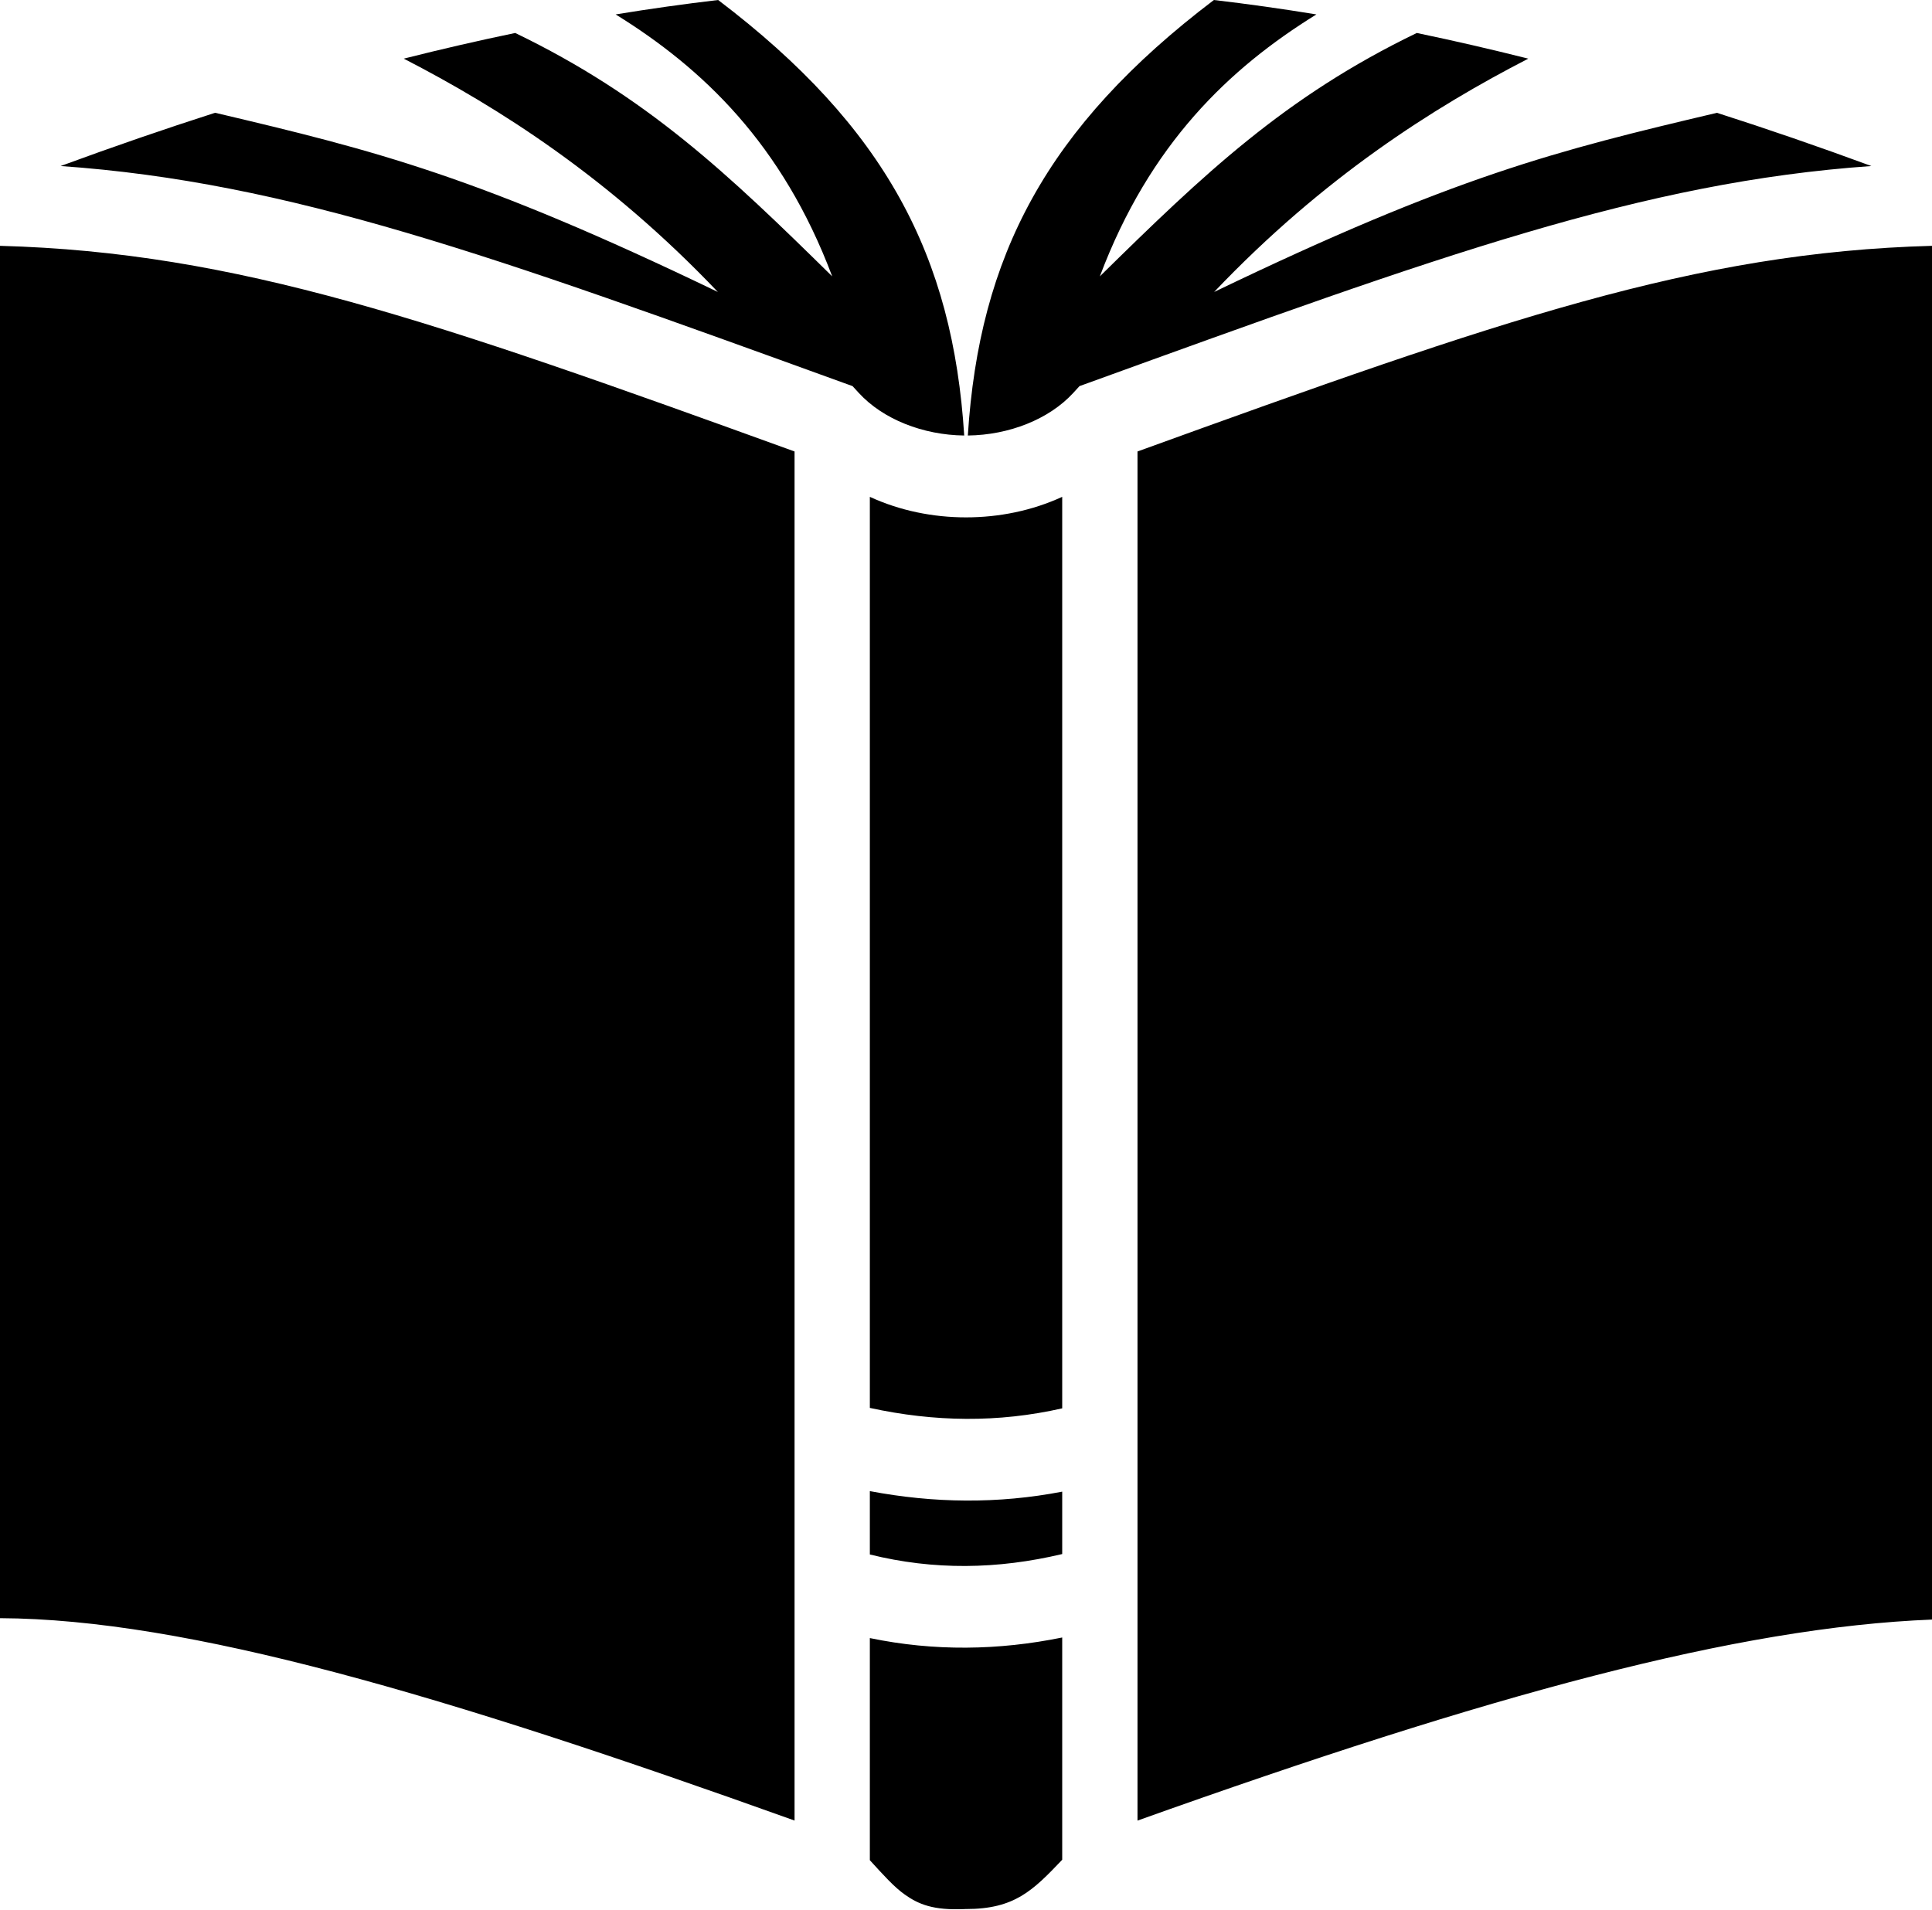
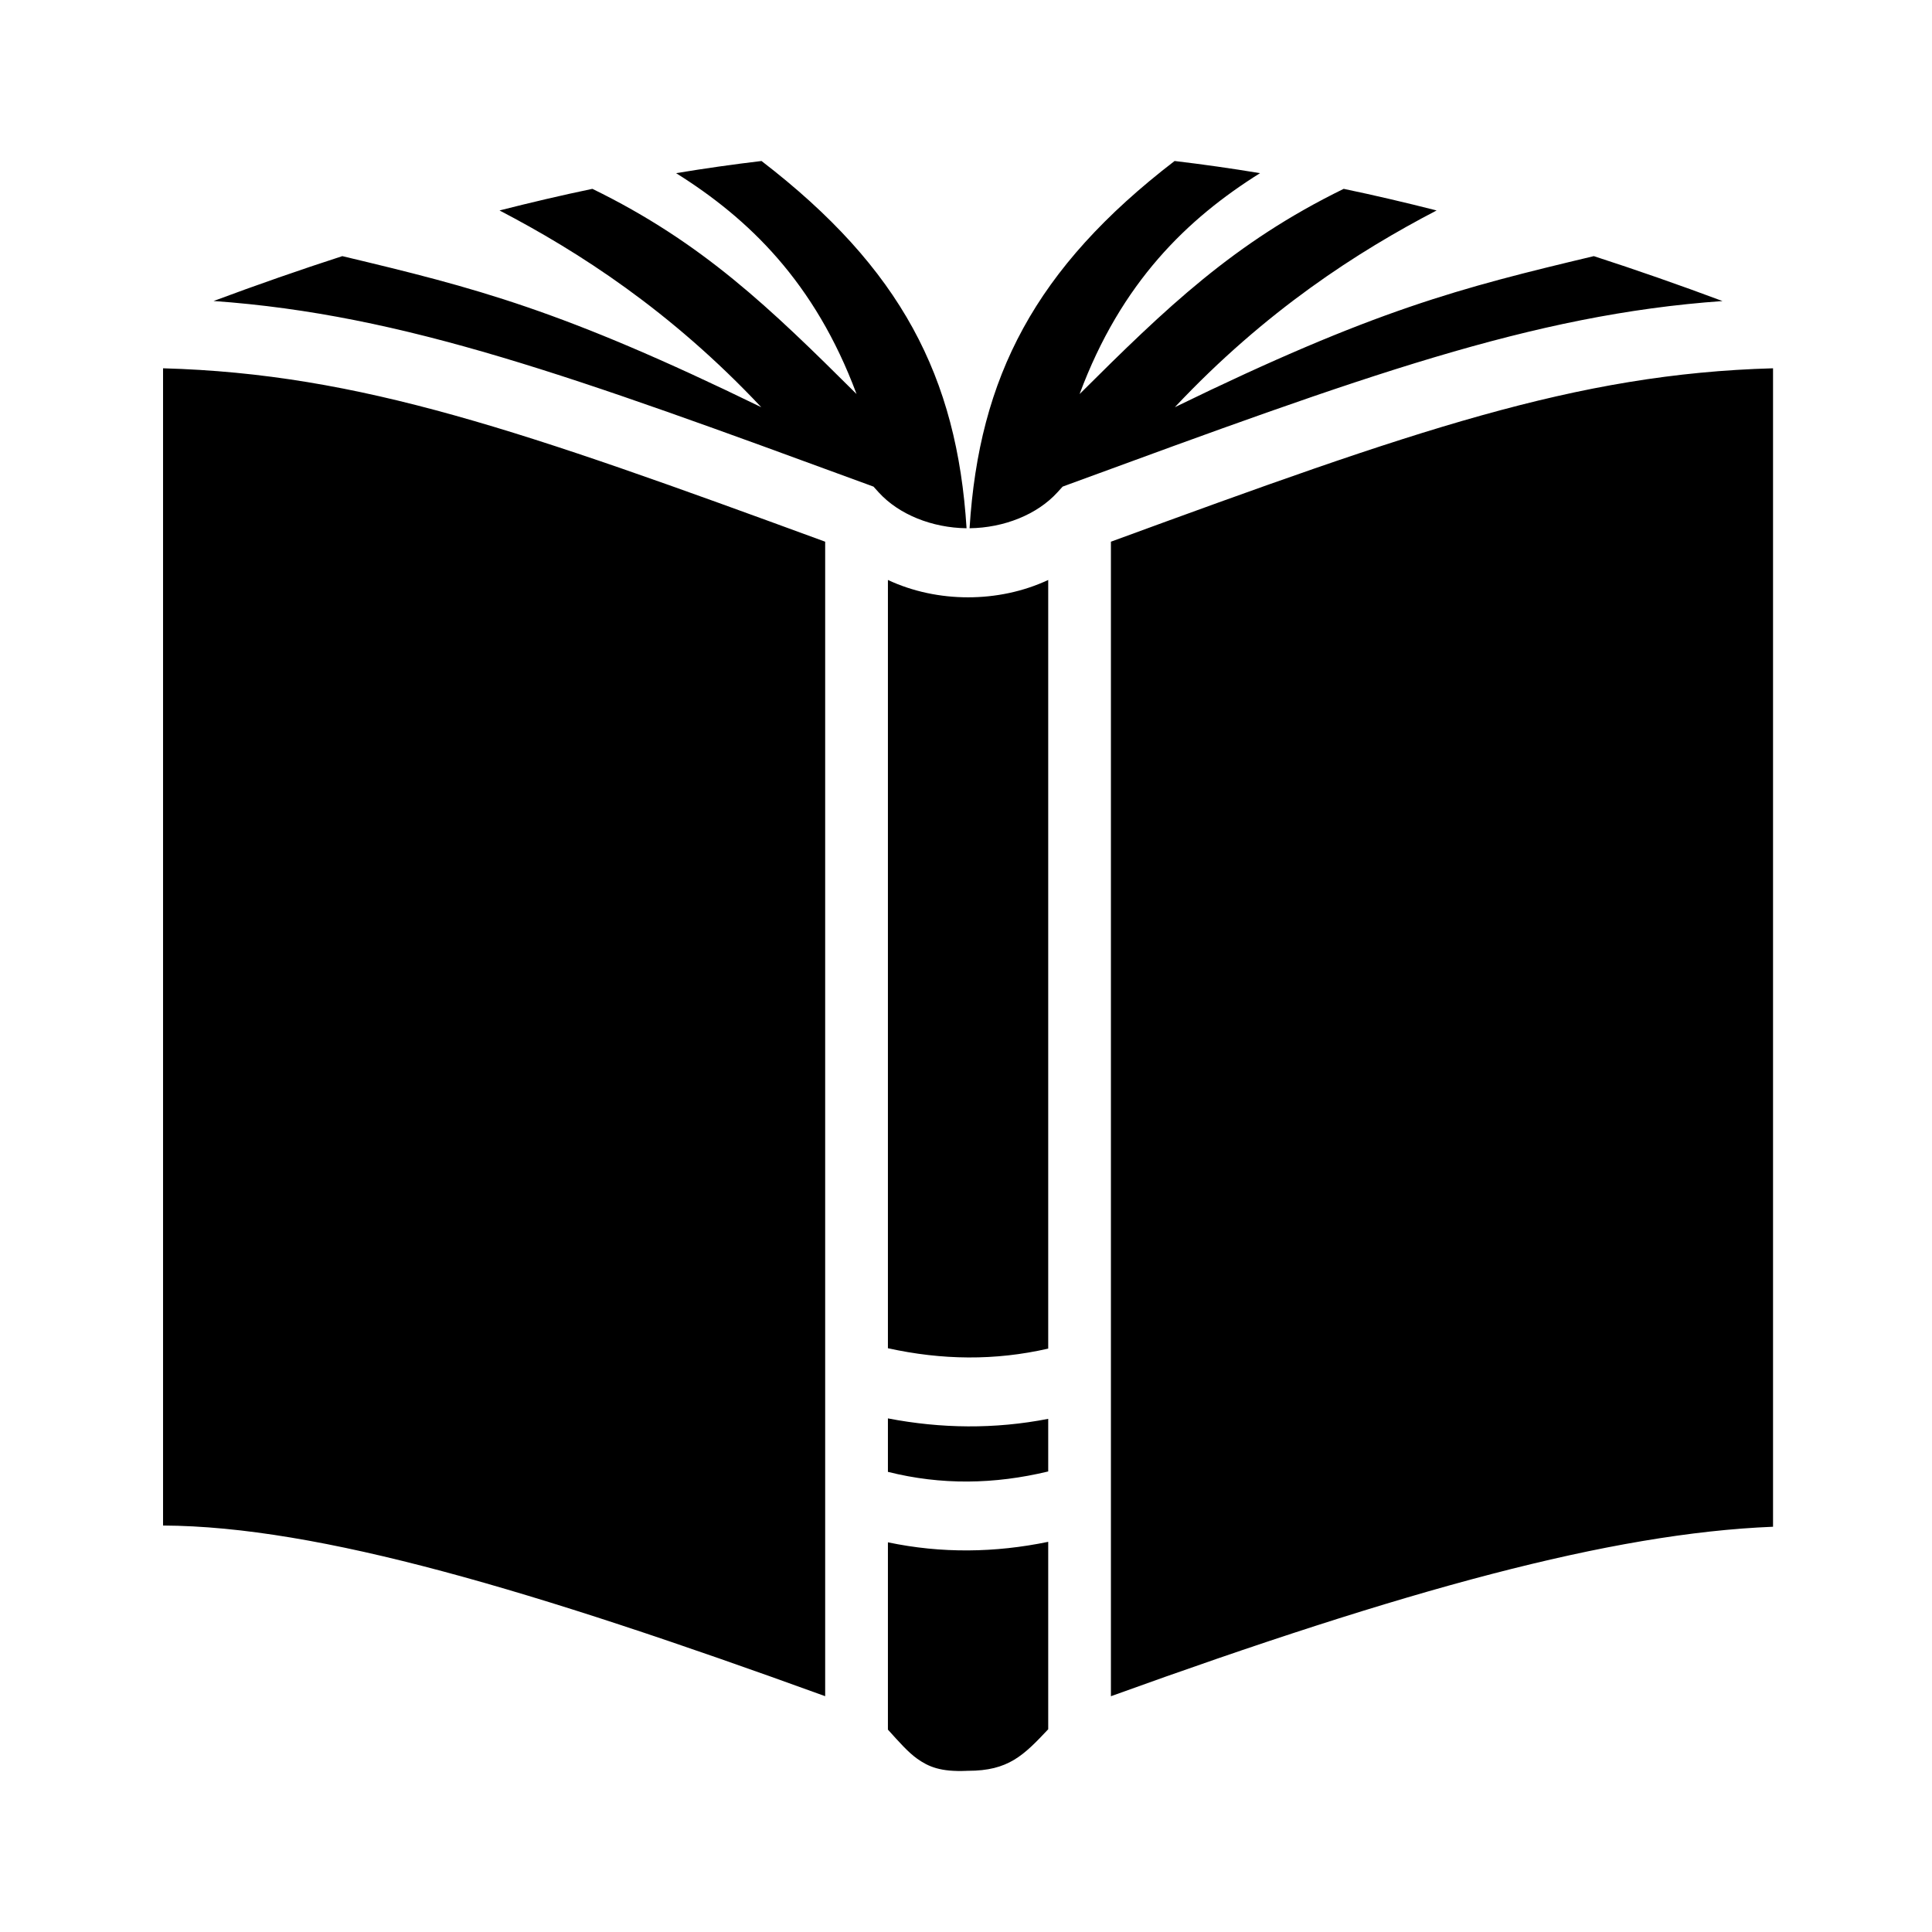
- <svg xmlns="http://www.w3.org/2000/svg" id="screenshot" viewBox="847.915 300.083 40.184 39.719" width="40.184" height="39.719" version="1.1" style="-webkit-print-color-adjust: exact;">
-   <g id="shape-bd121670-8ea5-11ec-9ee1-17f27e687494" style="height: 512px; width: 512px;">
-     <g id="shape-bd121671-8ea5-11ec-9ee1-17f27e687494" class="">
-       <g id="shape-bd121672-8ea5-11ec-9ee1-17f27e687494">
-         <path d="M862.852,300.083C862.145,300.166,861.434,300.266,860.72,300.383C862.525,301.5,864.184,303.069,865.224,305.832C863.059,303.702,861.377,302.095,858.631,300.769C857.865,300.928,857.093,301.106,856.313,301.303C858.286,302.32,860.577,303.772,862.846,306.157C857.849,303.749,855.732,303.218,852.389,302.429C851.336,302.767,850.266,303.136,849.176,303.537C853.944,303.871,858.146,305.396,865.472,308.052L865.647,308.115L865.778,308.258C866.282,308.806,867.113,309.133,867.97,309.143C867.733,305.412,866.336,302.728,862.852,300.083ZZM873.163,300.083C869.679,302.728,868.282,305.412,868.045,309.143C868.902,309.133,869.733,308.806,870.237,308.258L870.368,308.115L870.543,308.052C877.869,305.396,882.071,303.872,886.838,303.537C885.749,303.136,884.679,302.767,883.626,302.43C880.283,303.218,878.166,303.749,873.168,306.157C875.437,303.772,877.728,302.32,879.702,301.303C878.922,301.107,878.149,300.928,877.383,300.769C874.638,302.095,872.956,303.702,870.791,305.832C871.831,303.069,873.49,301.5,875.295,300.383C874.58,300.266,873.87,300.166,873.163,300.083ZZM847.915,305.197L847.915,333.746C851.801,333.764,857.136,335.337,864.441,337.956L864.441,309.475C856.877,306.734,852.844,305.332,847.915,305.197ZZM888.1,305.197C883.17,305.332,879.138,306.734,871.574,309.475L871.574,337.957C878.907,335.337,884.047,333.936,888.1,333.775L888.1,305.197ZZM866.007,310.419L866.007,329.372C867.352,329.665,868.678,329.683,870.008,329.381L870.008,310.419C869.379,310.708,868.691,310.846,868.007,310.846C867.324,310.846,866.635,310.708,866.007,310.419ZZM866.007,331.103L866.007,332.421C867.337,332.751,868.661,332.732,870.008,332.412L870.008,331.114C868.671,331.372,867.332,331.354,866.007,331.103ZZM870.008,334.148C868.684,334.418,867.343,334.438,866.007,334.16L866.007,338.781C866.287,339.087,866.509,339.337,866.734,339.496C867.02,339.698,867.323,339.826,867.976,339.798L867.992,339.797L868.007,339.797C869.017,339.797,869.395,339.415,870.008,338.772L870.008,334.148ZZ" style="fill: rgb(0, 0, 0); fill-opacity: 1;" />
+ <svg xmlns="http://www.w3.org/2000/svg" width="100%" height="100%" viewBox="0 0 24 24" version="1.1" xml:space="preserve" style="fill-rule:evenodd;clip-rule:evenodd;stroke-linejoin:round;stroke-miterlimit:2;">
+   <g transform="matrix(1,0,0,1,-1186,-8)">
+     <g transform="matrix(1.5,0,0,1.5,869.5,-265)">
+       <g transform="matrix(0.331804,0,0,0.335694,219.017,190)">
+         <g transform="matrix(1,0,0,1,-20.0922,-19.8594)">
+           <clipPath id="_clip1">
+             <rect x="0" y="0" width="40.184" height="39.719" />
+           </clipPath>
+           <g clip-path="url(#_clip1)">
+             <g id="shape-bd121670-8ea5-11ec-9ee1-17f27e687494">
+               <g id="shape-bd121671-8ea5-11ec-9ee1-17f27e687494">
+                 <g id="shape-bd121672-8ea5-11ec-9ee1-17f27e687494">
+                   <path d="M14.937,0c-0.707,0.083 -1.418,0.183 -2.132,0.3c1.805,1.117 3.464,2.686 4.504,5.449c-2.166,-2.129 -3.847,-3.737 -6.593,-5.062c-0.766,0.158 -1.538,0.337 -2.318,0.533c1.973,1.017 4.264,2.469 6.533,4.854c-4.997,-2.408 -7.114,-2.939 -10.457,-3.727c-1.053,0.337 -2.123,0.706 -3.213,1.107c4.768,0.335 8.97,1.859 16.295,4.515l0.176,0.064l0.13,0.142c0.504,0.548 1.336,0.875 2.193,0.885c-0.237,-3.731 -1.635,-6.415 -5.118,-9.06Zm10.31,0c-3.483,2.645 -4.88,5.329 -5.117,9.06c0.856,-0.01 1.688,-0.337 2.192,-0.885l0.131,-0.142l0.175,-0.064c7.325,-2.656 11.528,-4.18 16.295,-4.514c-1.09,-0.402 -2.16,-0.771 -3.212,-1.108c-3.344,0.788 -5.46,1.319 -10.458,3.727c2.269,-2.385 4.56,-3.837 6.534,-4.854c-0.78,-0.196 -1.553,-0.375 -2.319,-0.533c-2.745,1.326 -4.427,2.933 -6.592,5.063c1.039,-2.764 2.699,-4.333 4.504,-5.45c-0.715,-0.117 -1.425,-0.217 -2.133,-0.3Zm-25.247,5.114l0,28.549c3.886,0.018 9.221,1.591 16.526,4.21l0,-28.481c-7.564,-2.741 -11.597,-4.143 -16.526,-4.278Zm40.184,0c-4.929,0.135 -8.961,1.537 -16.526,4.278l0,28.482c7.334,-2.62 12.474,-4.02 16.526,-4.181l0,-28.579Zm-22.092,5.222l-0,18.953c1.345,0.293 2.671,0.311 4.001,0.009l-0,-18.962c-0.629,0.29 -1.317,0.428 -2.001,0.428c-0.683,-0 -1.372,-0.138 -2,-0.428Zm-0,20.684l-0,1.319c1.33,0.33 2.654,0.31 4.001,-0.01l-0,-1.298c-1.337,0.258 -2.676,0.241 -4.001,-0.011Zm4.001,3.045c-1.325,0.271 -2.665,0.29 -4.001,0.012l-0,4.621c0.28,0.306 0.502,0.556 0.727,0.715c0.286,0.202 0.589,0.33 1.242,0.302l0.015,-0.001l0.016,0c1.01,0 1.388,-0.382 2.001,-1.025l-0,-4.624Z" style="fill-rule:nonzero;" />
+                 </g>
+               </g>
+             </g>
+           </g>
+         </g>
      </g>
    </g>
  </g>
</svg>
